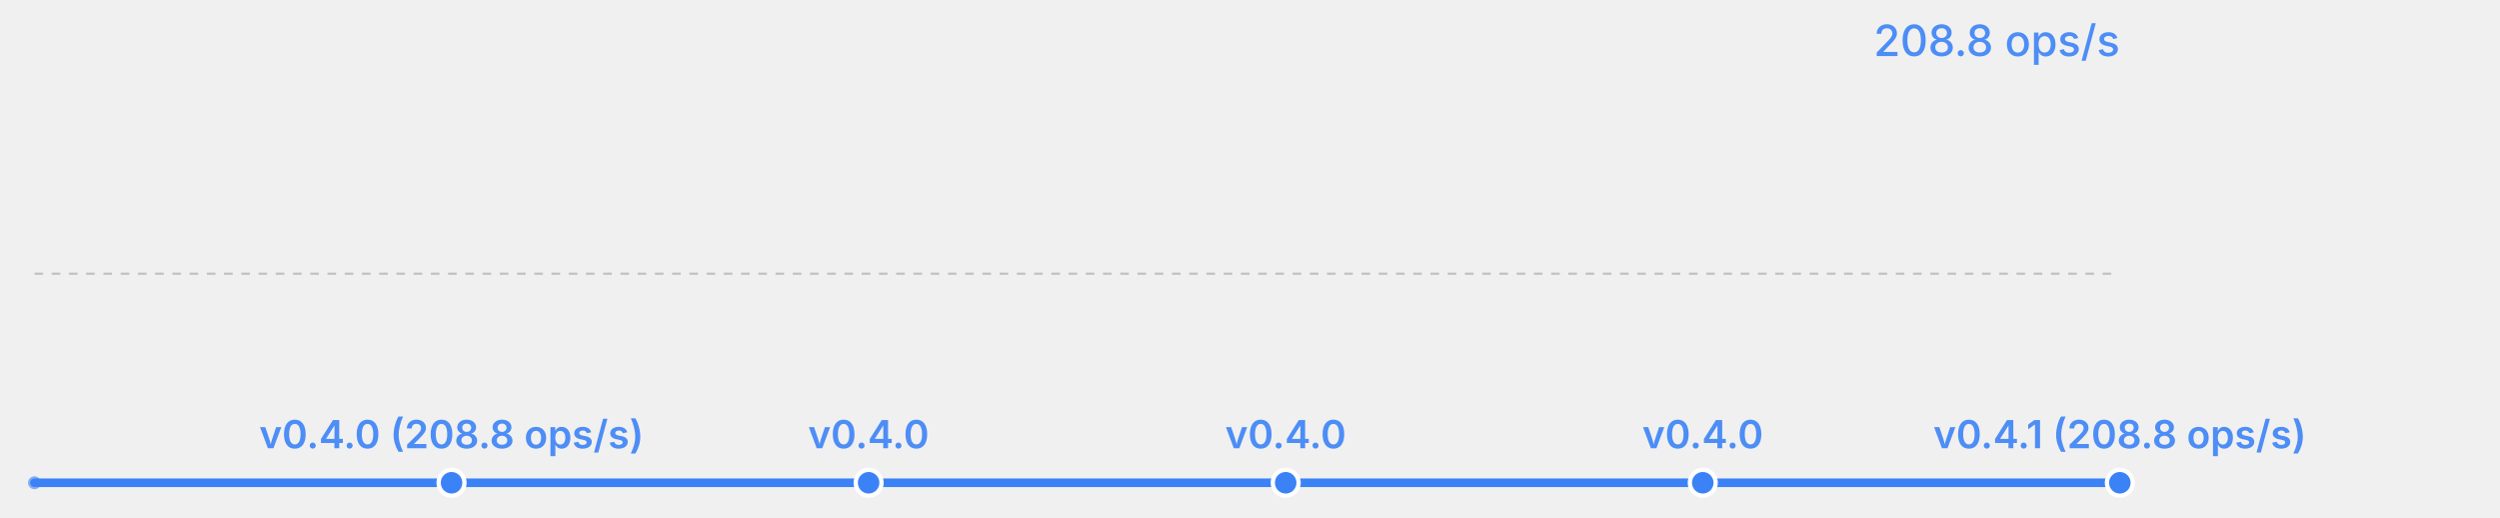
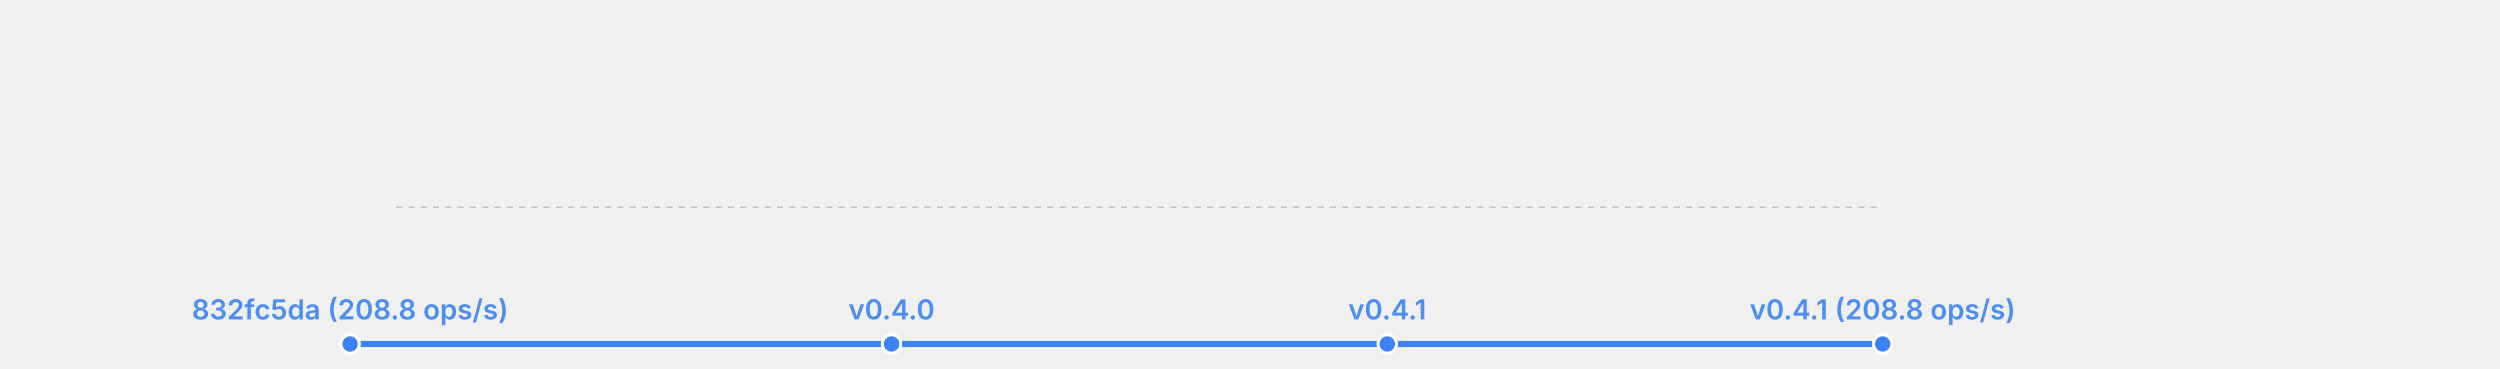
- <svg xmlns="http://www.w3.org/2000/svg" width="580" height="120" viewBox="0 0 580 120">
-   <rect width="580" height="120" fill="transparent" />
-   <text x="492" y="13" font-size="10" fill="#3b82f6" text-anchor="end" font-family="system-ui, -apple-system, sans-serif" opacity="0.9" font-weight="500">208.8 ops/s</text>
-   <line x1="8" y1="63.5" x2="492" y2="63.5" stroke="currentColor" stroke-width="0.5" opacity="0.2" stroke-dasharray="2,2" />
-   <polyline fill="none" stroke="#3b82f6" stroke-width="2" points="8.0,112.0 104.8,112.0 201.6,112.0 298.4,112.0 395.2,112.0 492.0,112.0" stroke-linecap="round" stroke-linejoin="round" />
-   <circle cx="104.8" cy="112.0" r="3" fill="#3b82f6" stroke="white" stroke-width="1" />
-   <text x="104.8" y="104.0" font-size="9" fill="#3b82f6" text-anchor="middle" font-family="system-ui, -apple-system, sans-serif" font-weight="600" opacity="0.9">v0.4.0 (208.8 ops/s)</text>
-   <circle cx="201.6" cy="112.0" r="3" fill="#3b82f6" stroke="white" stroke-width="1" />
-   <text x="201.6" y="104.0" font-size="9" fill="#3b82f6" text-anchor="middle" font-family="system-ui, -apple-system, sans-serif" font-weight="600" opacity="0.9">v0.4.0</text>
-   <circle cx="298.4" cy="112.0" r="3" fill="#3b82f6" stroke="white" stroke-width="1" />
-   <text x="298.4" y="104.0" font-size="9" fill="#3b82f6" text-anchor="middle" font-family="system-ui, -apple-system, sans-serif" font-weight="600" opacity="0.9">v0.4.0</text>
-   <circle cx="395.2" cy="112.0" r="3" fill="#3b82f6" stroke="white" stroke-width="1" />
-   <text x="395.2" y="104.0" font-size="9" fill="#3b82f6" text-anchor="middle" font-family="system-ui, -apple-system, sans-serif" font-weight="600" opacity="0.9">v0.4.0</text>
-   <circle cx="492.0" cy="112.0" r="3" fill="#3b82f6" stroke="white" stroke-width="1" />
-   <text x="492.0" y="104.0" font-size="9" fill="#3b82f6" text-anchor="middle" font-family="system-ui, -apple-system, sans-serif" font-weight="600" opacity="0.9">v0.4.1 (208.8 ops/s)</text>
-   <circle cx="8.0" cy="112.0" r="1.5" fill="#3b82f6" opacity="0.6" />
+ <svg xmlns="http://www.w3.org/2000/svg" width="814" height="120" viewBox="0 0 814 120">
+   <rect width="814" height="120" fill="transparent" />
+   <line x1="129" y1="67.5" x2="613" y2="67.5" stroke="currentColor" stroke-width="0.5" opacity="0.2" stroke-dasharray="2,2" />
+   <polyline fill="none" stroke="#3b82f6" stroke-width="2" points="114.0,112.0 290.3,112.0 451.7,112.0 613.0,112.0" stroke-linecap="round" stroke-linejoin="round" />
+   <circle cx="114.0" cy="112.0" r="3" fill="#3b82f6" stroke="white" stroke-width="1" />
+   <text x="114.0" y="104.0" font-size="9" fill="#3b82f6" text-anchor="middle" font-family="system-ui, -apple-system, sans-serif" font-weight="600" opacity="0.9">832fc5da (208.8 ops/s)</text>
+   <circle cx="290.3" cy="112.0" r="3" fill="#3b82f6" stroke="white" stroke-width="1" />
+   <text x="290.3" y="104.0" font-size="9" fill="#3b82f6" text-anchor="middle" font-family="system-ui, -apple-system, sans-serif" font-weight="600" opacity="0.9">v0.4.0</text>
+   <circle cx="451.7" cy="112.0" r="3" fill="#3b82f6" stroke="white" stroke-width="1" />
+   <text x="451.7" y="104.0" font-size="9" fill="#3b82f6" text-anchor="middle" font-family="system-ui, -apple-system, sans-serif" font-weight="600" opacity="0.9">v0.4.1</text>
+   <circle cx="613.0" cy="112.0" r="3" fill="#3b82f6" stroke="white" stroke-width="1" />
+   <text x="613.0" y="104.0" font-size="9" fill="#3b82f6" text-anchor="middle" font-family="system-ui, -apple-system, sans-serif" font-weight="600" opacity="0.9">v0.4.1 (208.8 ops/s)</text>
</svg>
